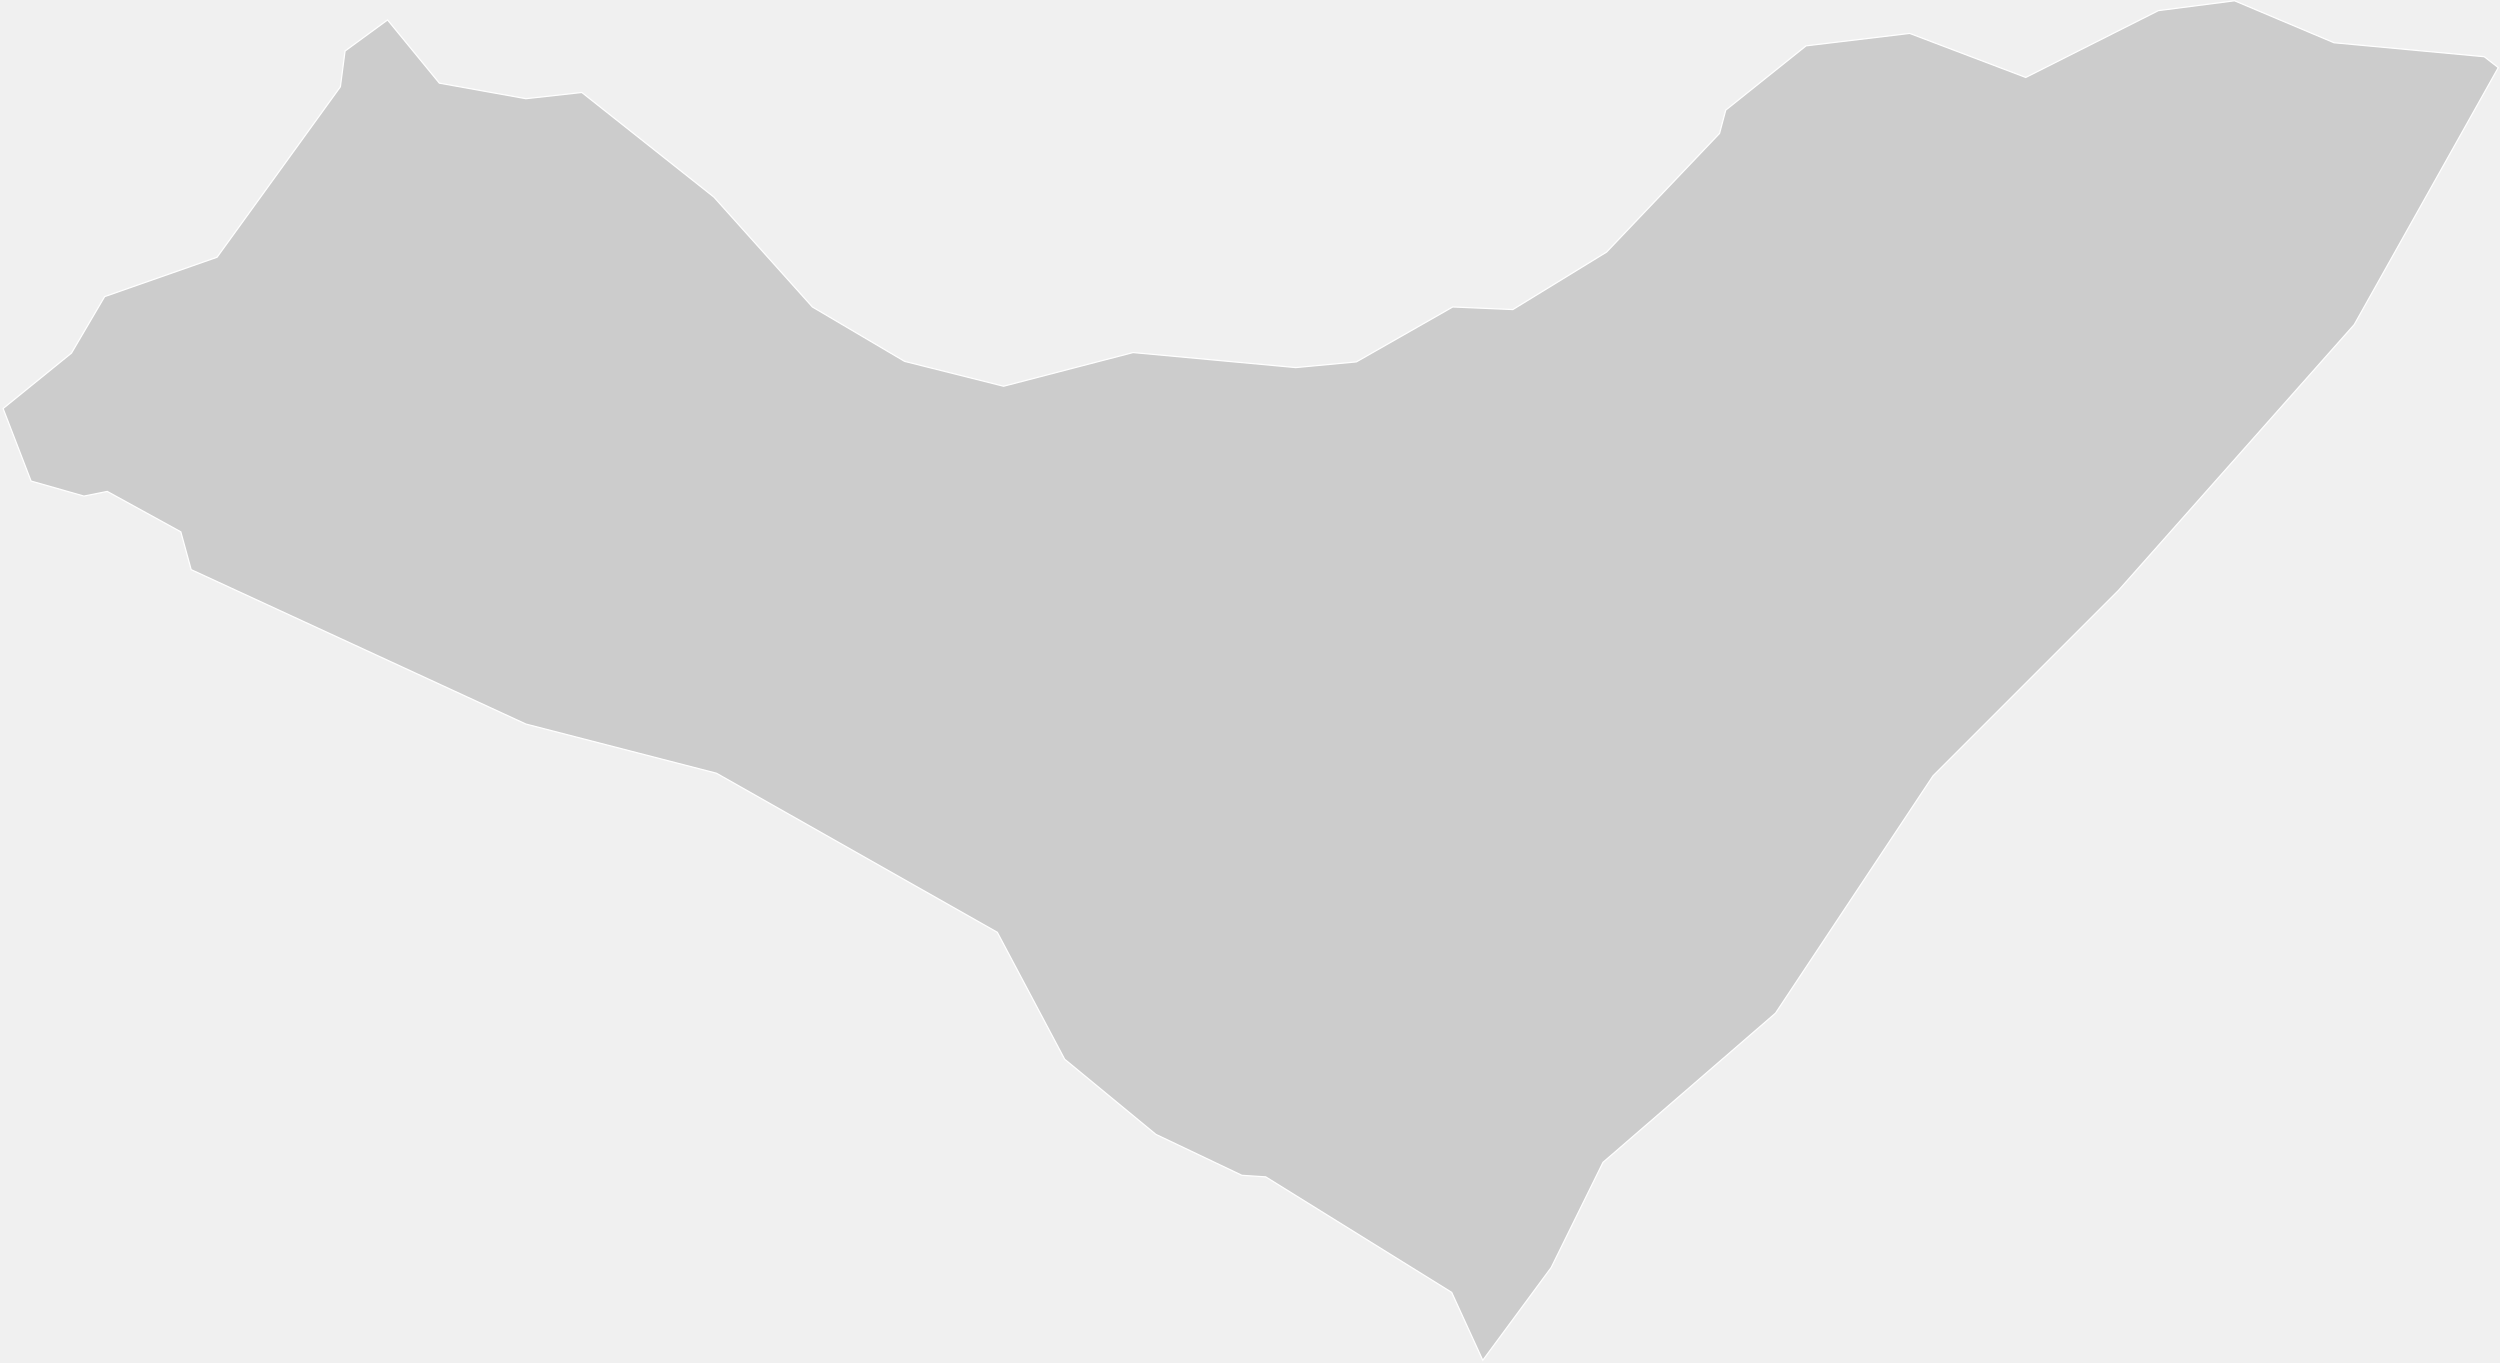
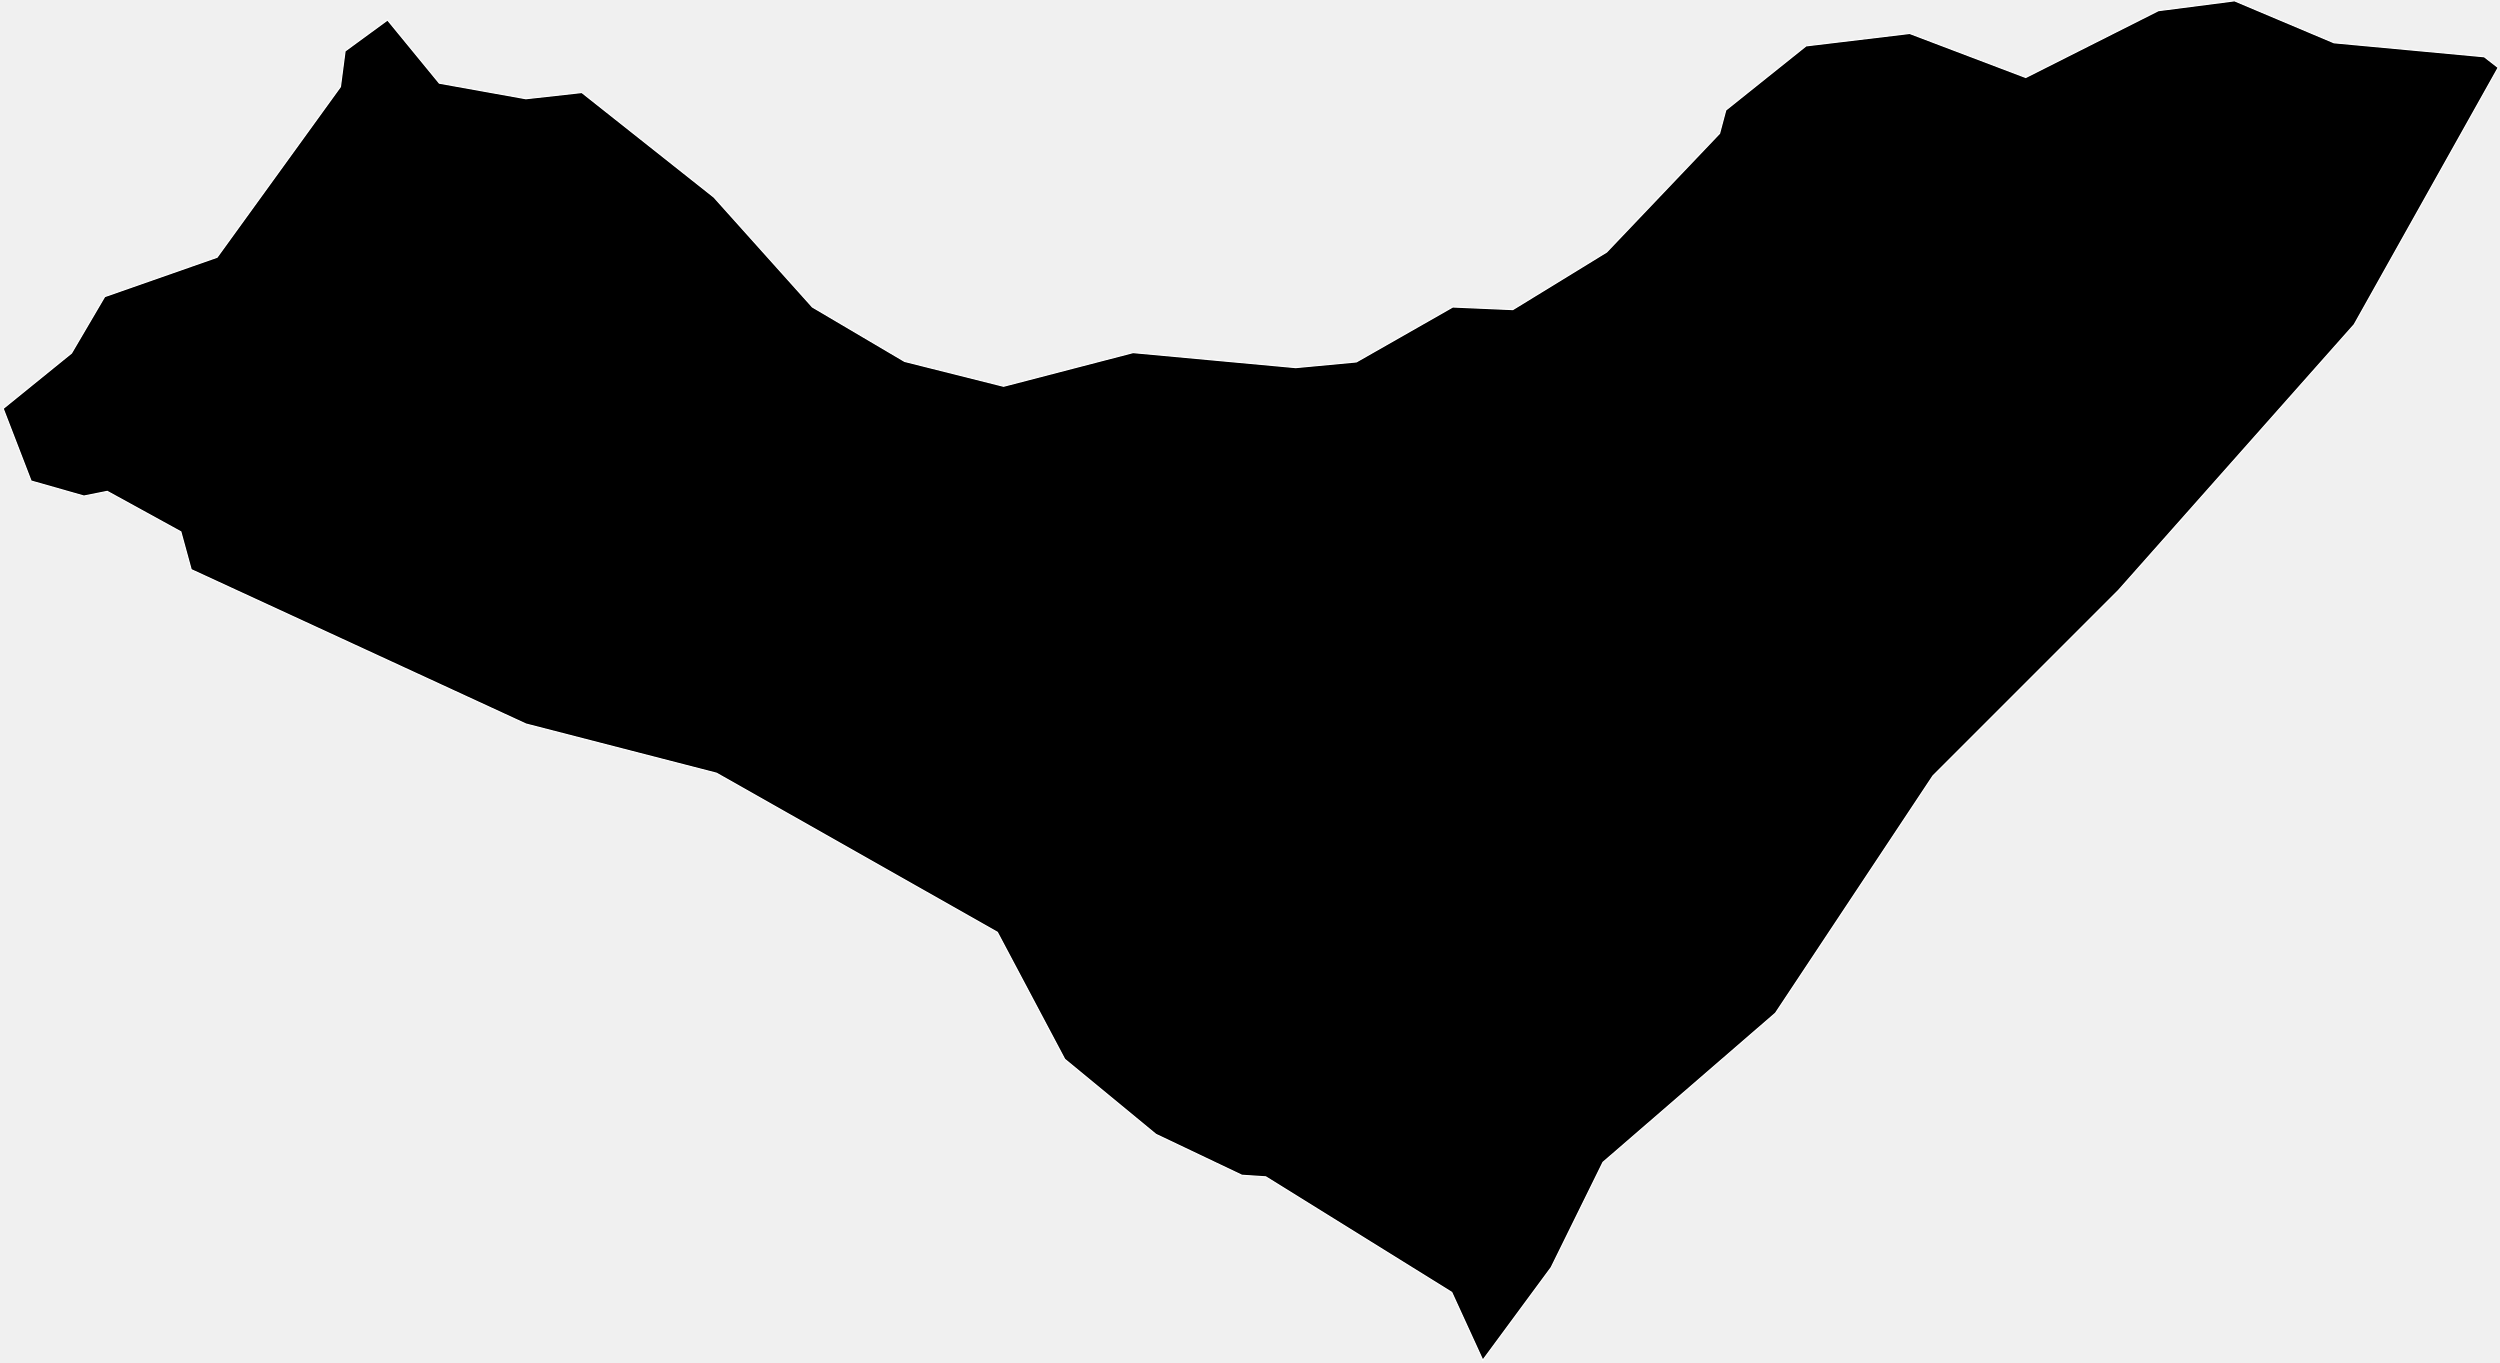
<svg xmlns="http://www.w3.org/2000/svg" width="1026" height="559" viewBox="0 0 1026 559" fill="none">
-   <path d="M78.462 233.782L74.21 218.26L44.017 201.675L34.449 203.589L12.761 197.423L1.28 167.656L29.345 144.905L42.954 121.729L89.093 105.569L139.698 35.615L141.612 20.944L159.047 8.187L180.31 34.127L215.818 40.506L238.781 37.954L293 80.905L333.4 125.981L371.246 148.307L411.858 158.513L465.014 144.692L531.778 150.858L556.656 148.519L596.204 125.981L620.867 127.044L659.352 103.443L705.704 54.752L708.257 45.184L741.214 18.818L783.739 13.715L831.366 31.788L885.798 4.36L917.053 0.32L957.878 17.543L1019.54 23.283L1025.28 27.748L966.17 133.21L869.426 242.287L793.307 318.406L728.668 415.789L657.864 477.025L636.601 520.187L608.536 558.247L595.778 530.393L519.446 482.978L509.665 482.34L474.37 465.543L436.948 434.712L409.306 382.619L294.063 317.343L215.818 297.144L78.462 233.782Z" fill="#CCCCCC" stroke="white" stroke-width="0.5" />
+   <path d="M78.462 233.782L74.21 218.26L44.017 201.675L34.449 203.589L12.761 197.423L1.28 167.656L29.345 144.905L42.954 121.729L89.093 105.569L139.698 35.615L141.612 20.944L159.047 8.187L180.31 34.127L215.818 40.506L238.781 37.954L293 80.905L333.4 125.981L371.246 148.307L411.858 158.513L465.014 144.692L531.778 150.858L556.656 148.519L596.204 125.981L620.867 127.044L659.352 103.443L705.704 54.752L708.257 45.184L741.214 18.818L783.739 13.715L831.366 31.788L885.798 4.36L917.053 0.32L957.878 17.543L1019.54 23.283L1025.28 27.748L966.17 133.21L869.426 242.287L793.307 318.406L728.668 415.789L657.864 477.025L636.601 520.187L608.536 558.247L595.778 530.393L519.446 482.978L509.665 482.34L474.37 465.543L436.948 434.712L409.306 382.619L294.063 317.343L215.818 297.144L78.462 233.782Z" fill="black" stroke="white" stroke-width="0.5" />
</svg>
